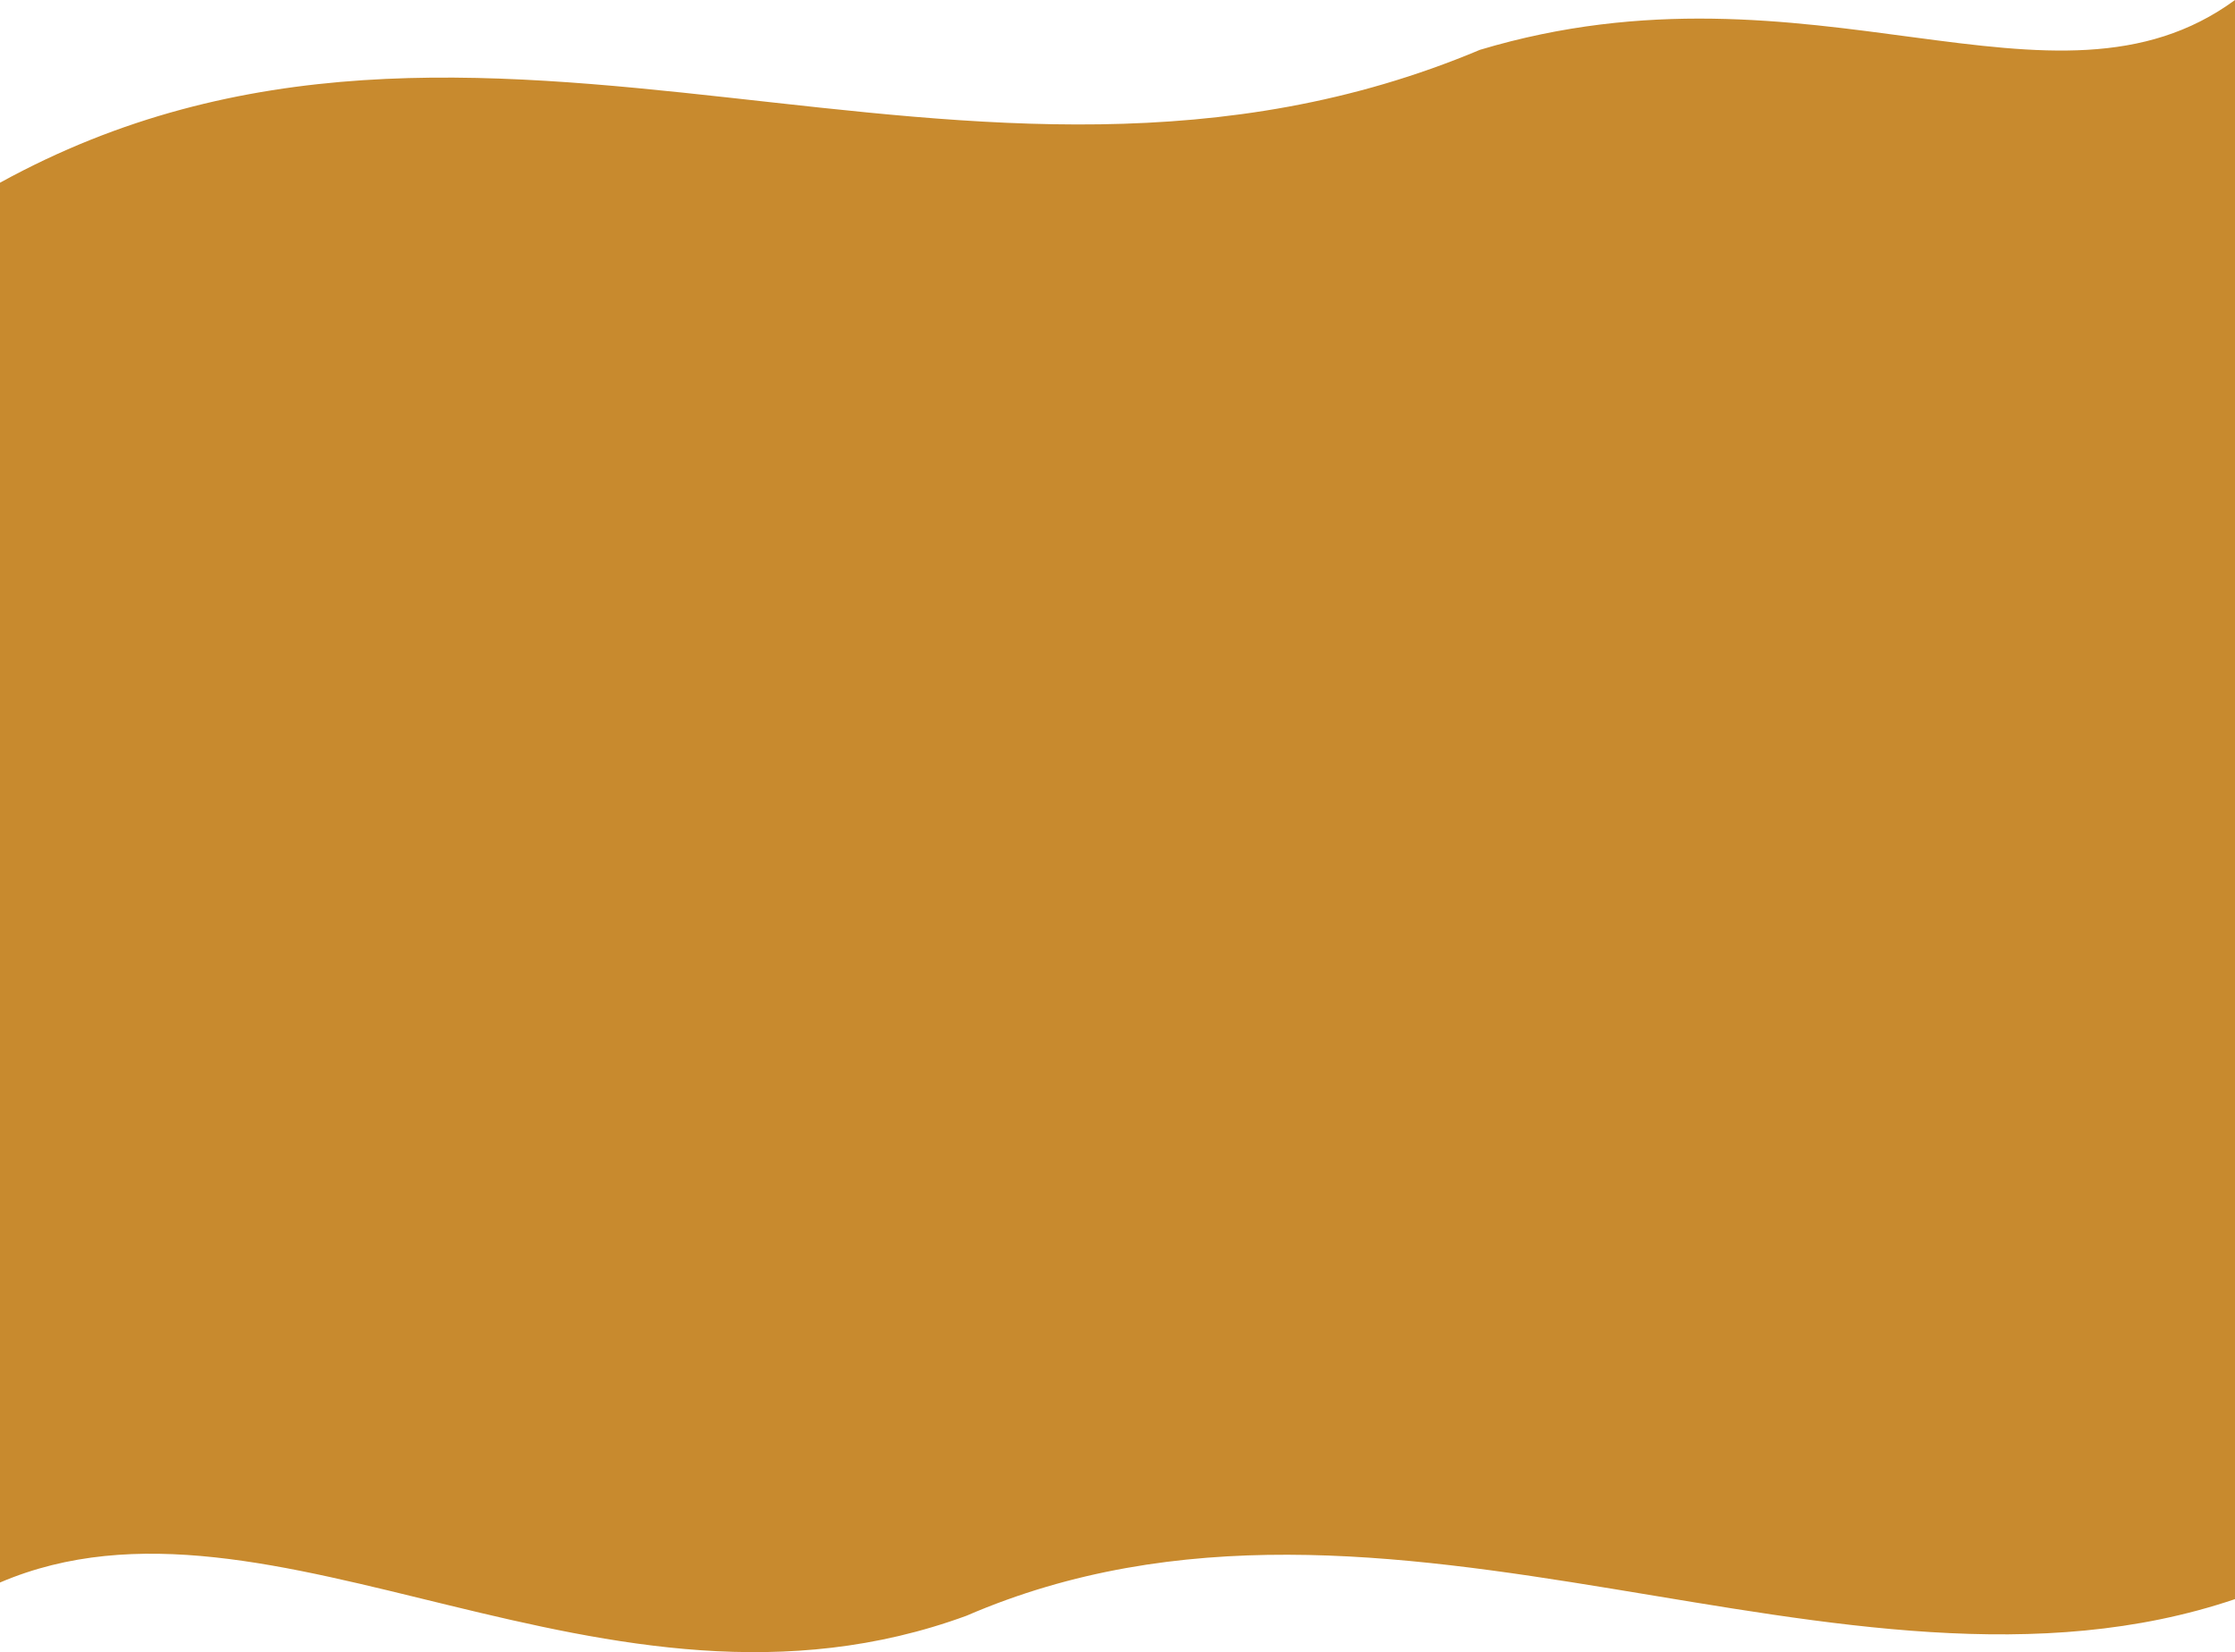
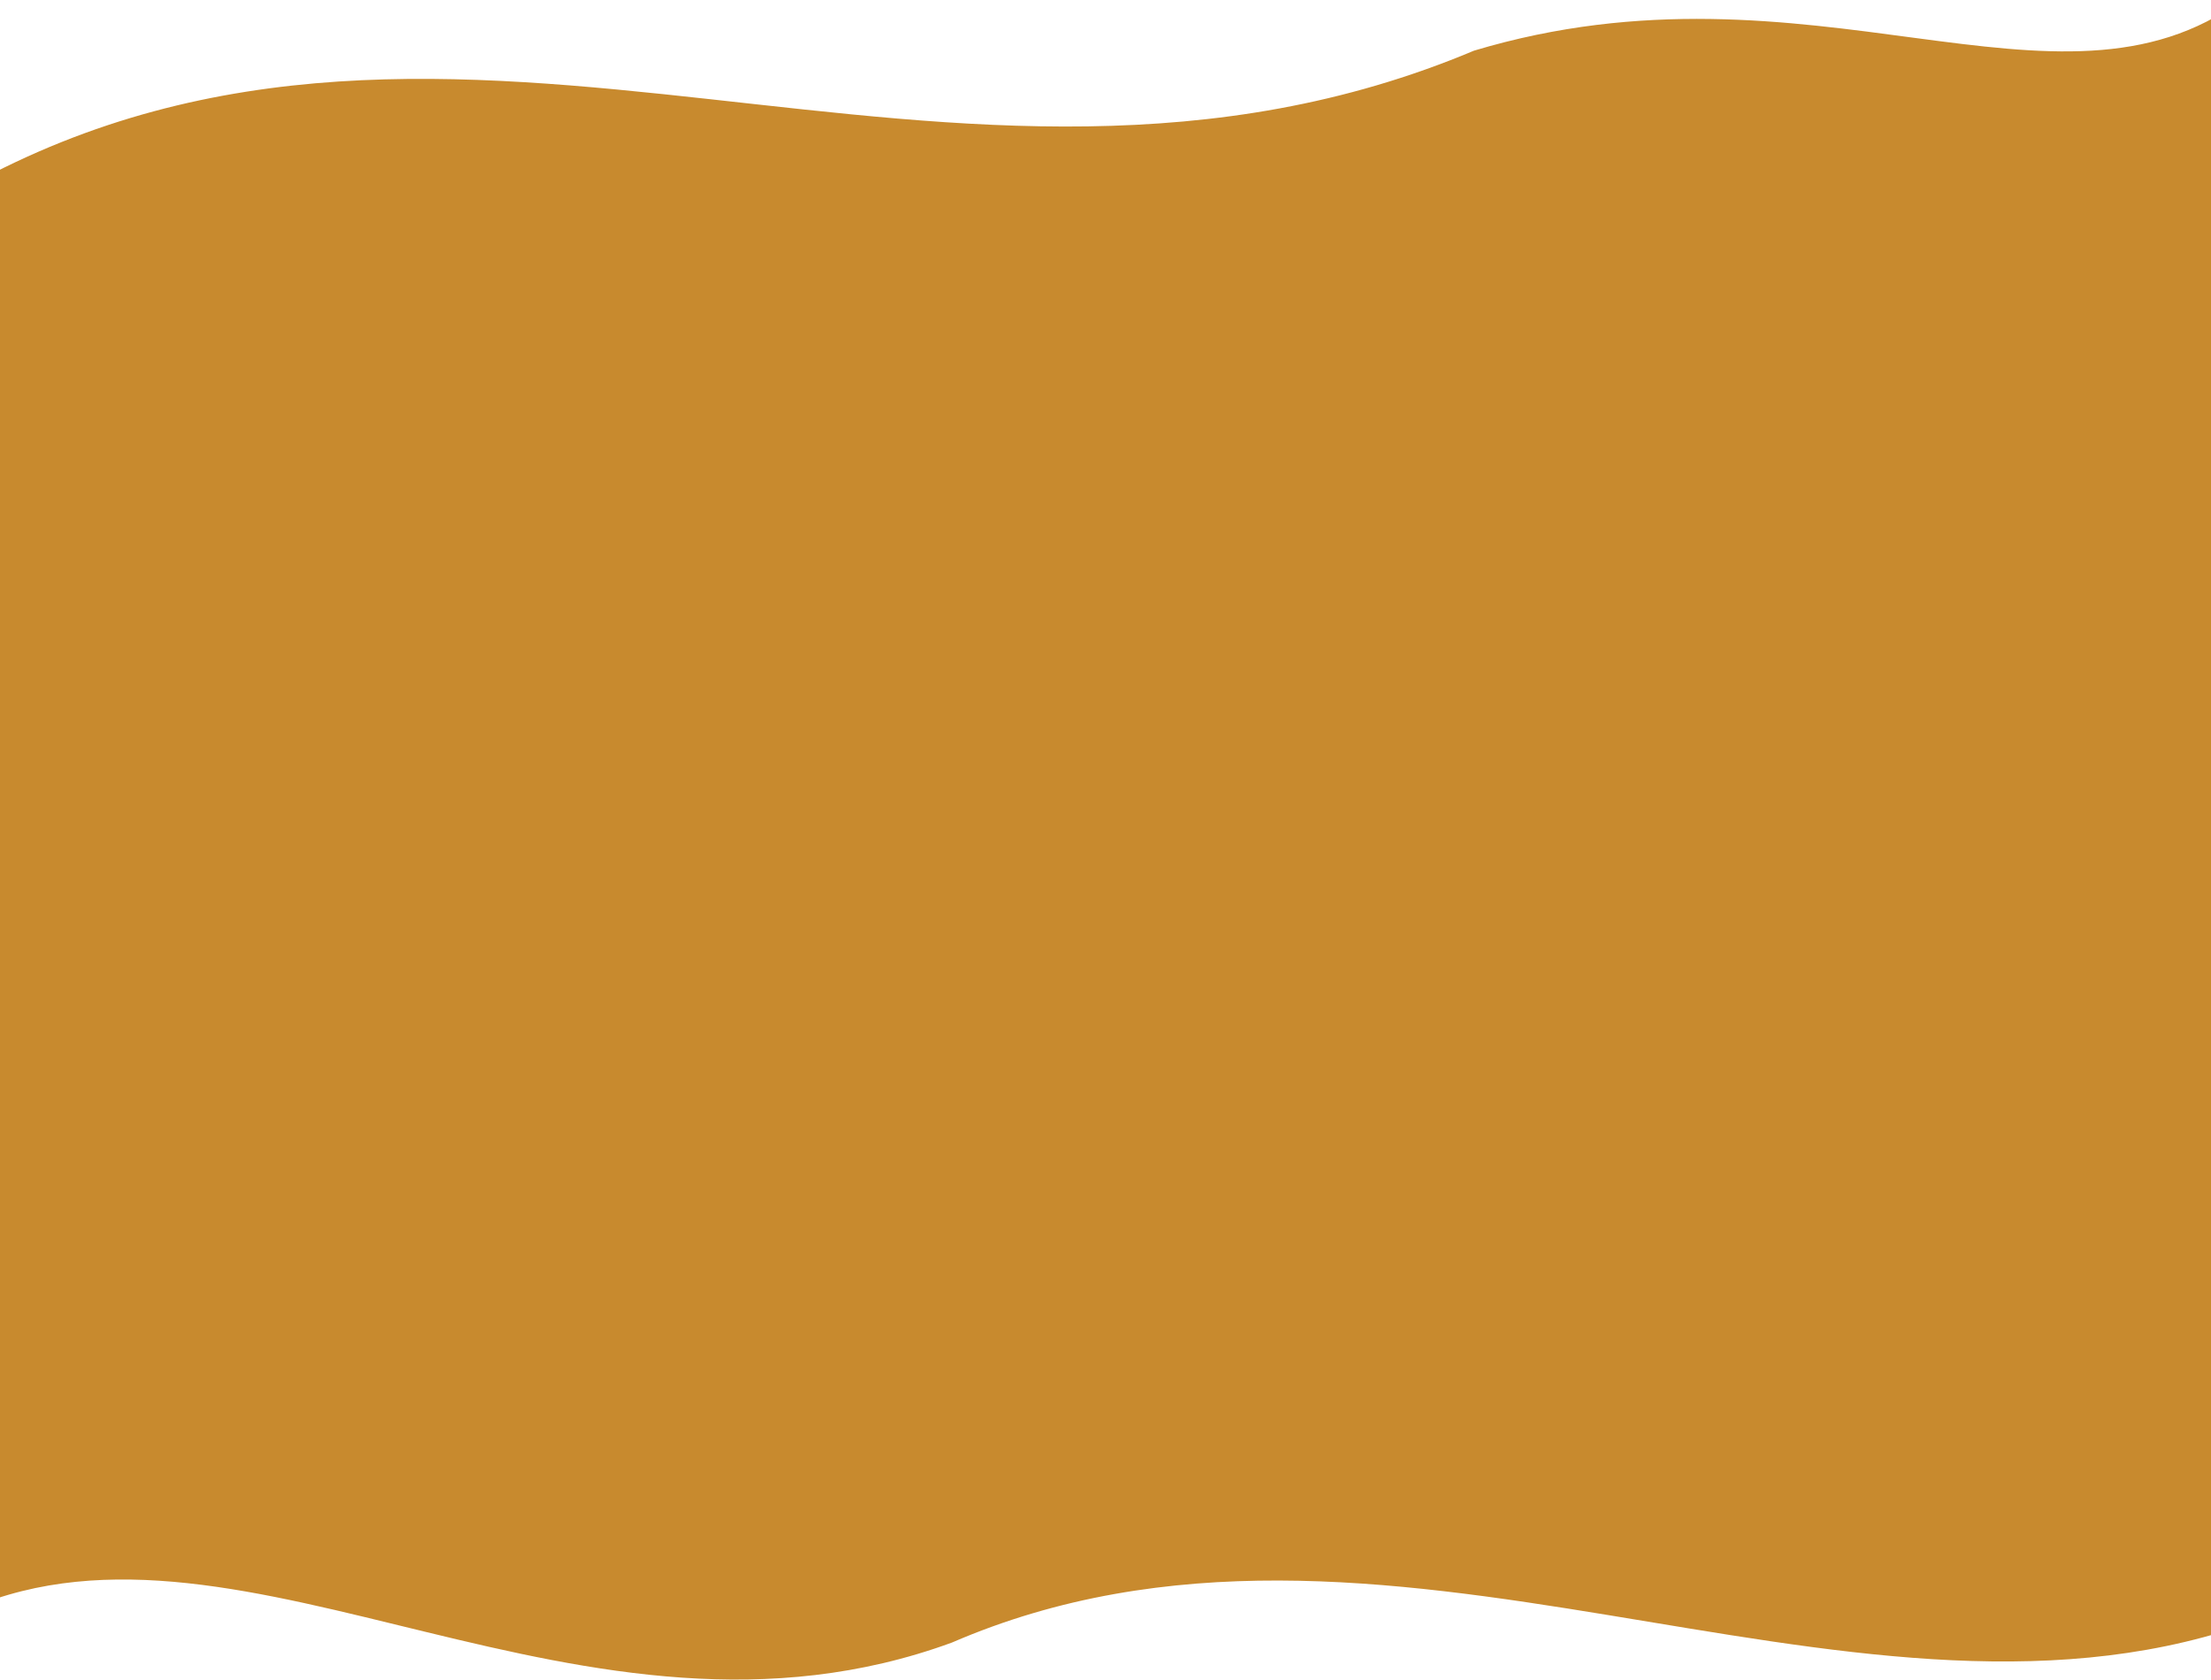
- <svg xmlns="http://www.w3.org/2000/svg" width="1480" height="1094" viewBox="-20 3801 1480 1094" fill="none">
+ <svg xmlns="http://www.w3.org/2000/svg" width="1440" height="1094" viewBox="0 3801 1440 1094" fill="none">
  <path d="M-20 3922C300 3746 620 3977 960 3834C1180 3768 1340 3889 1460 3801V4860C1200 4948 900 4750 620 4871C380 4959 160 4772 -20 4849V3922Z" fill="#C88A2E" />
</svg>
